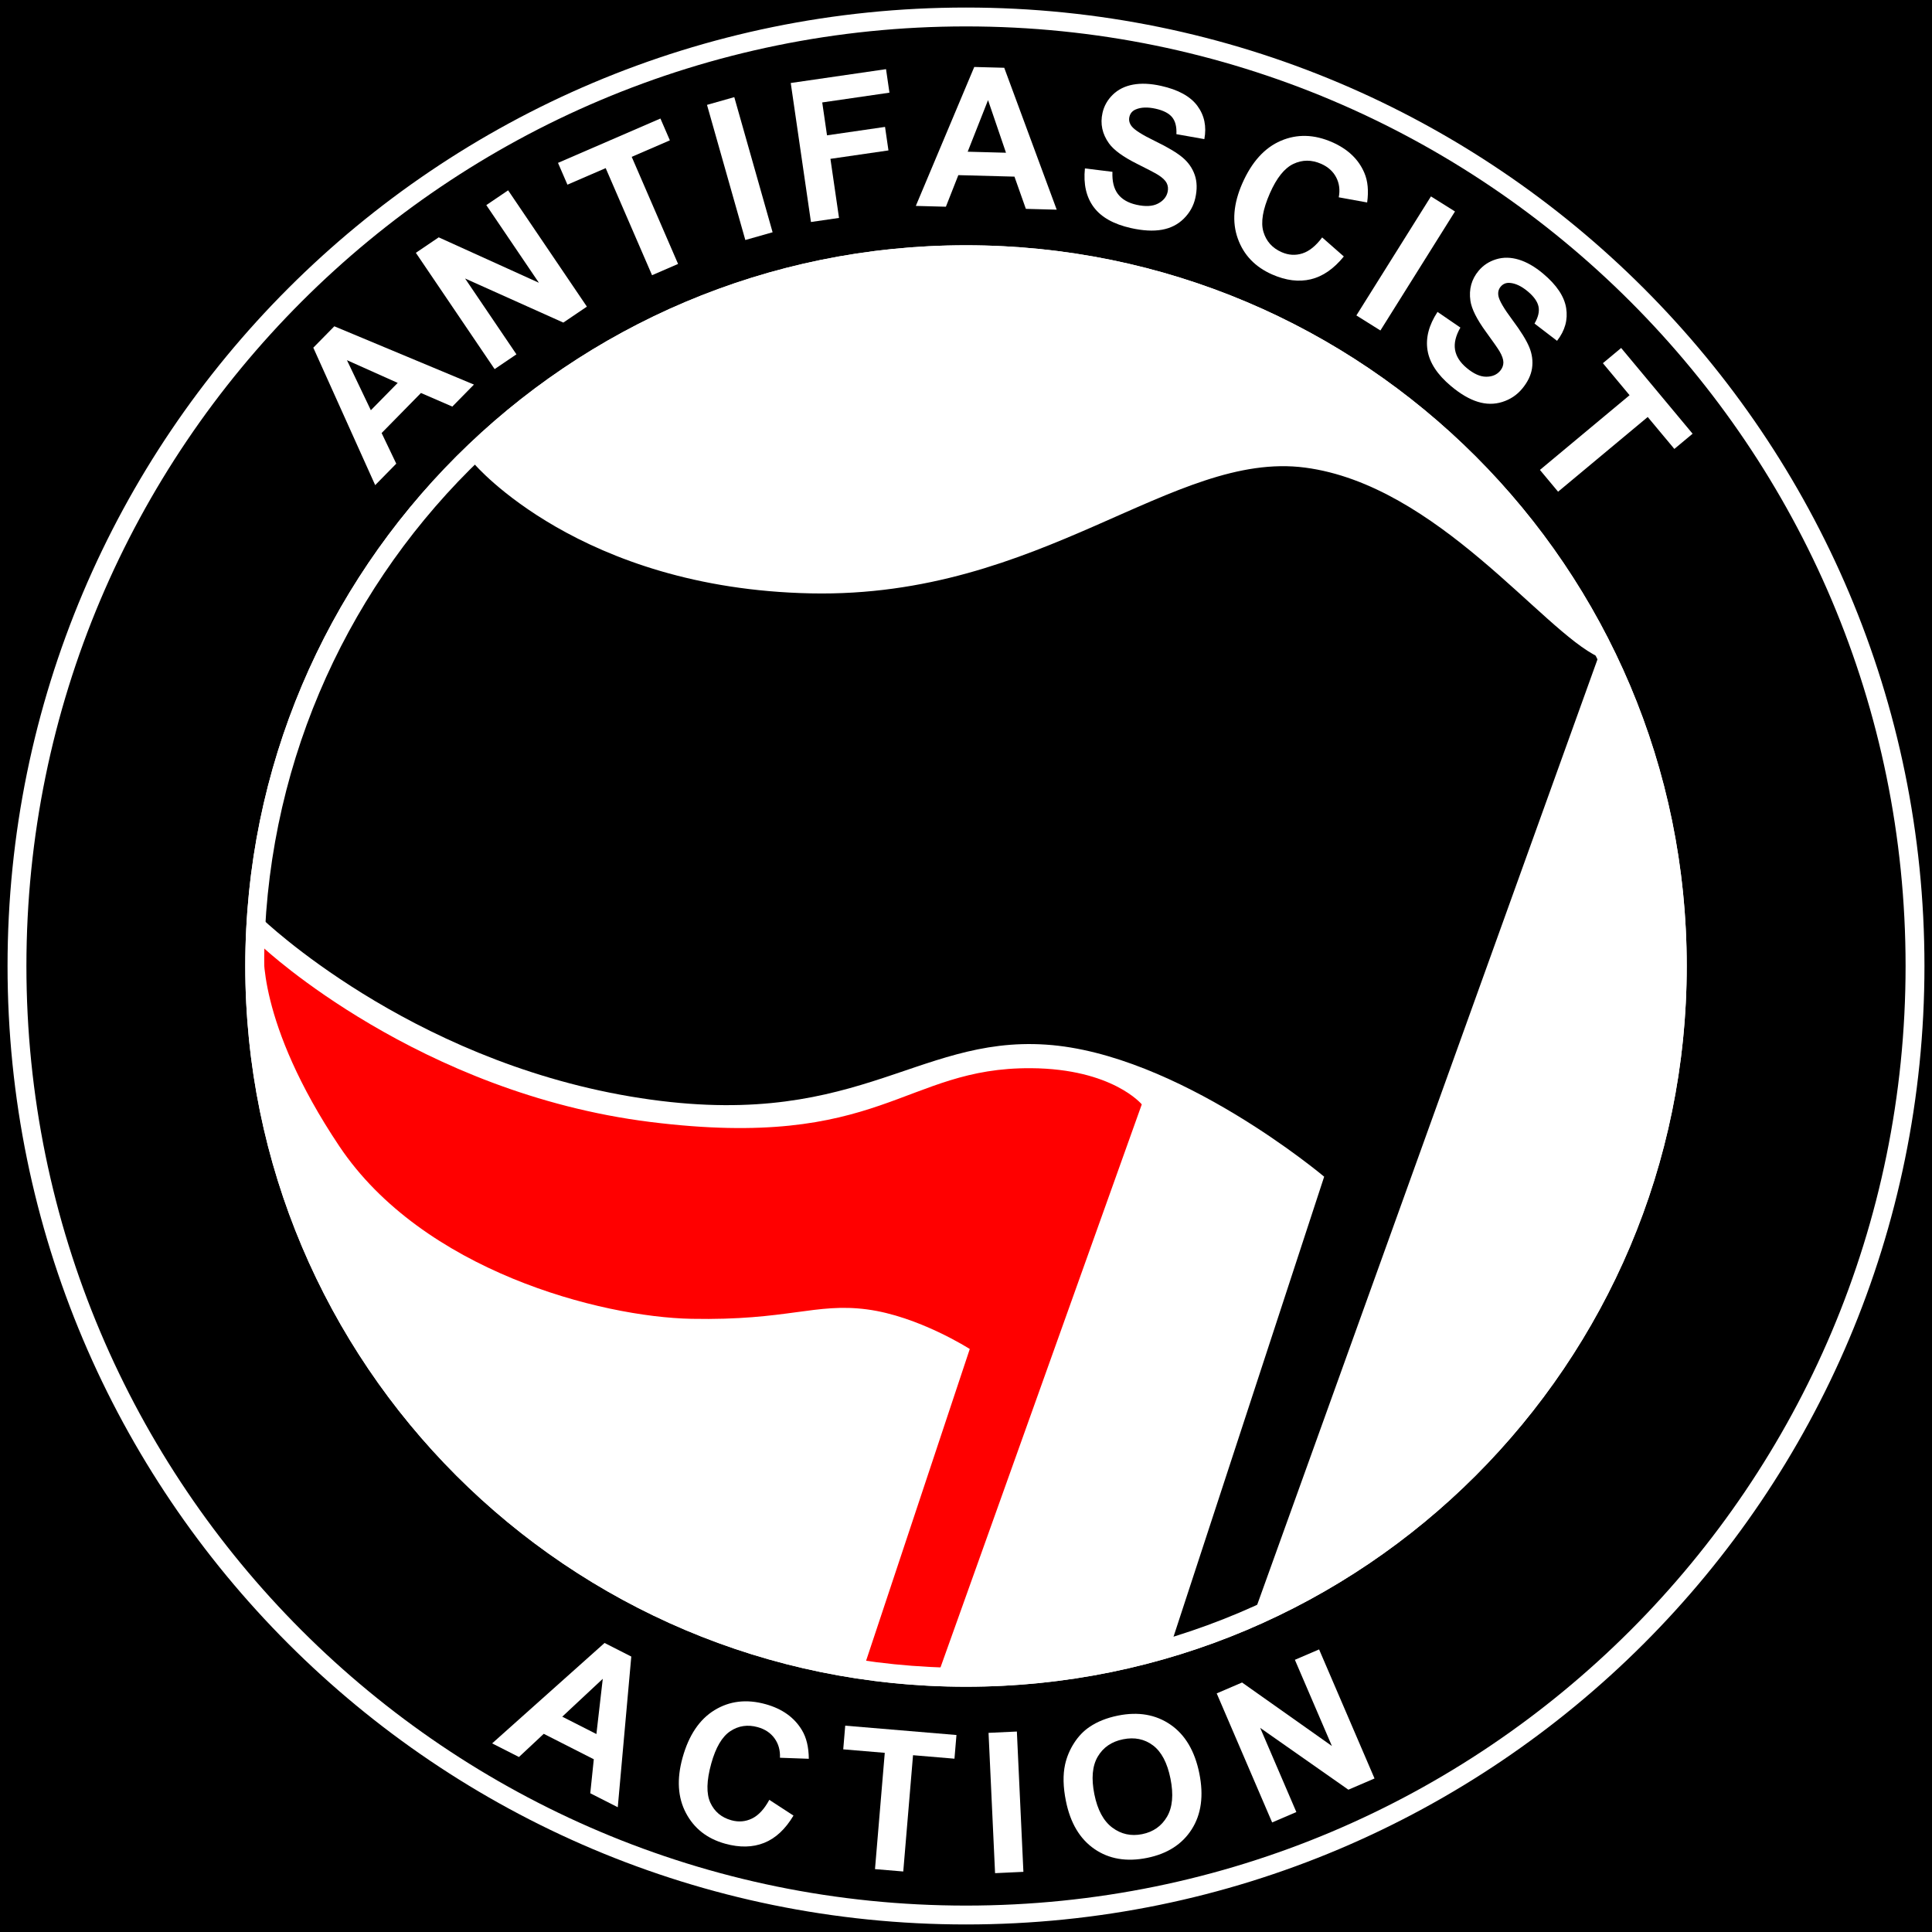
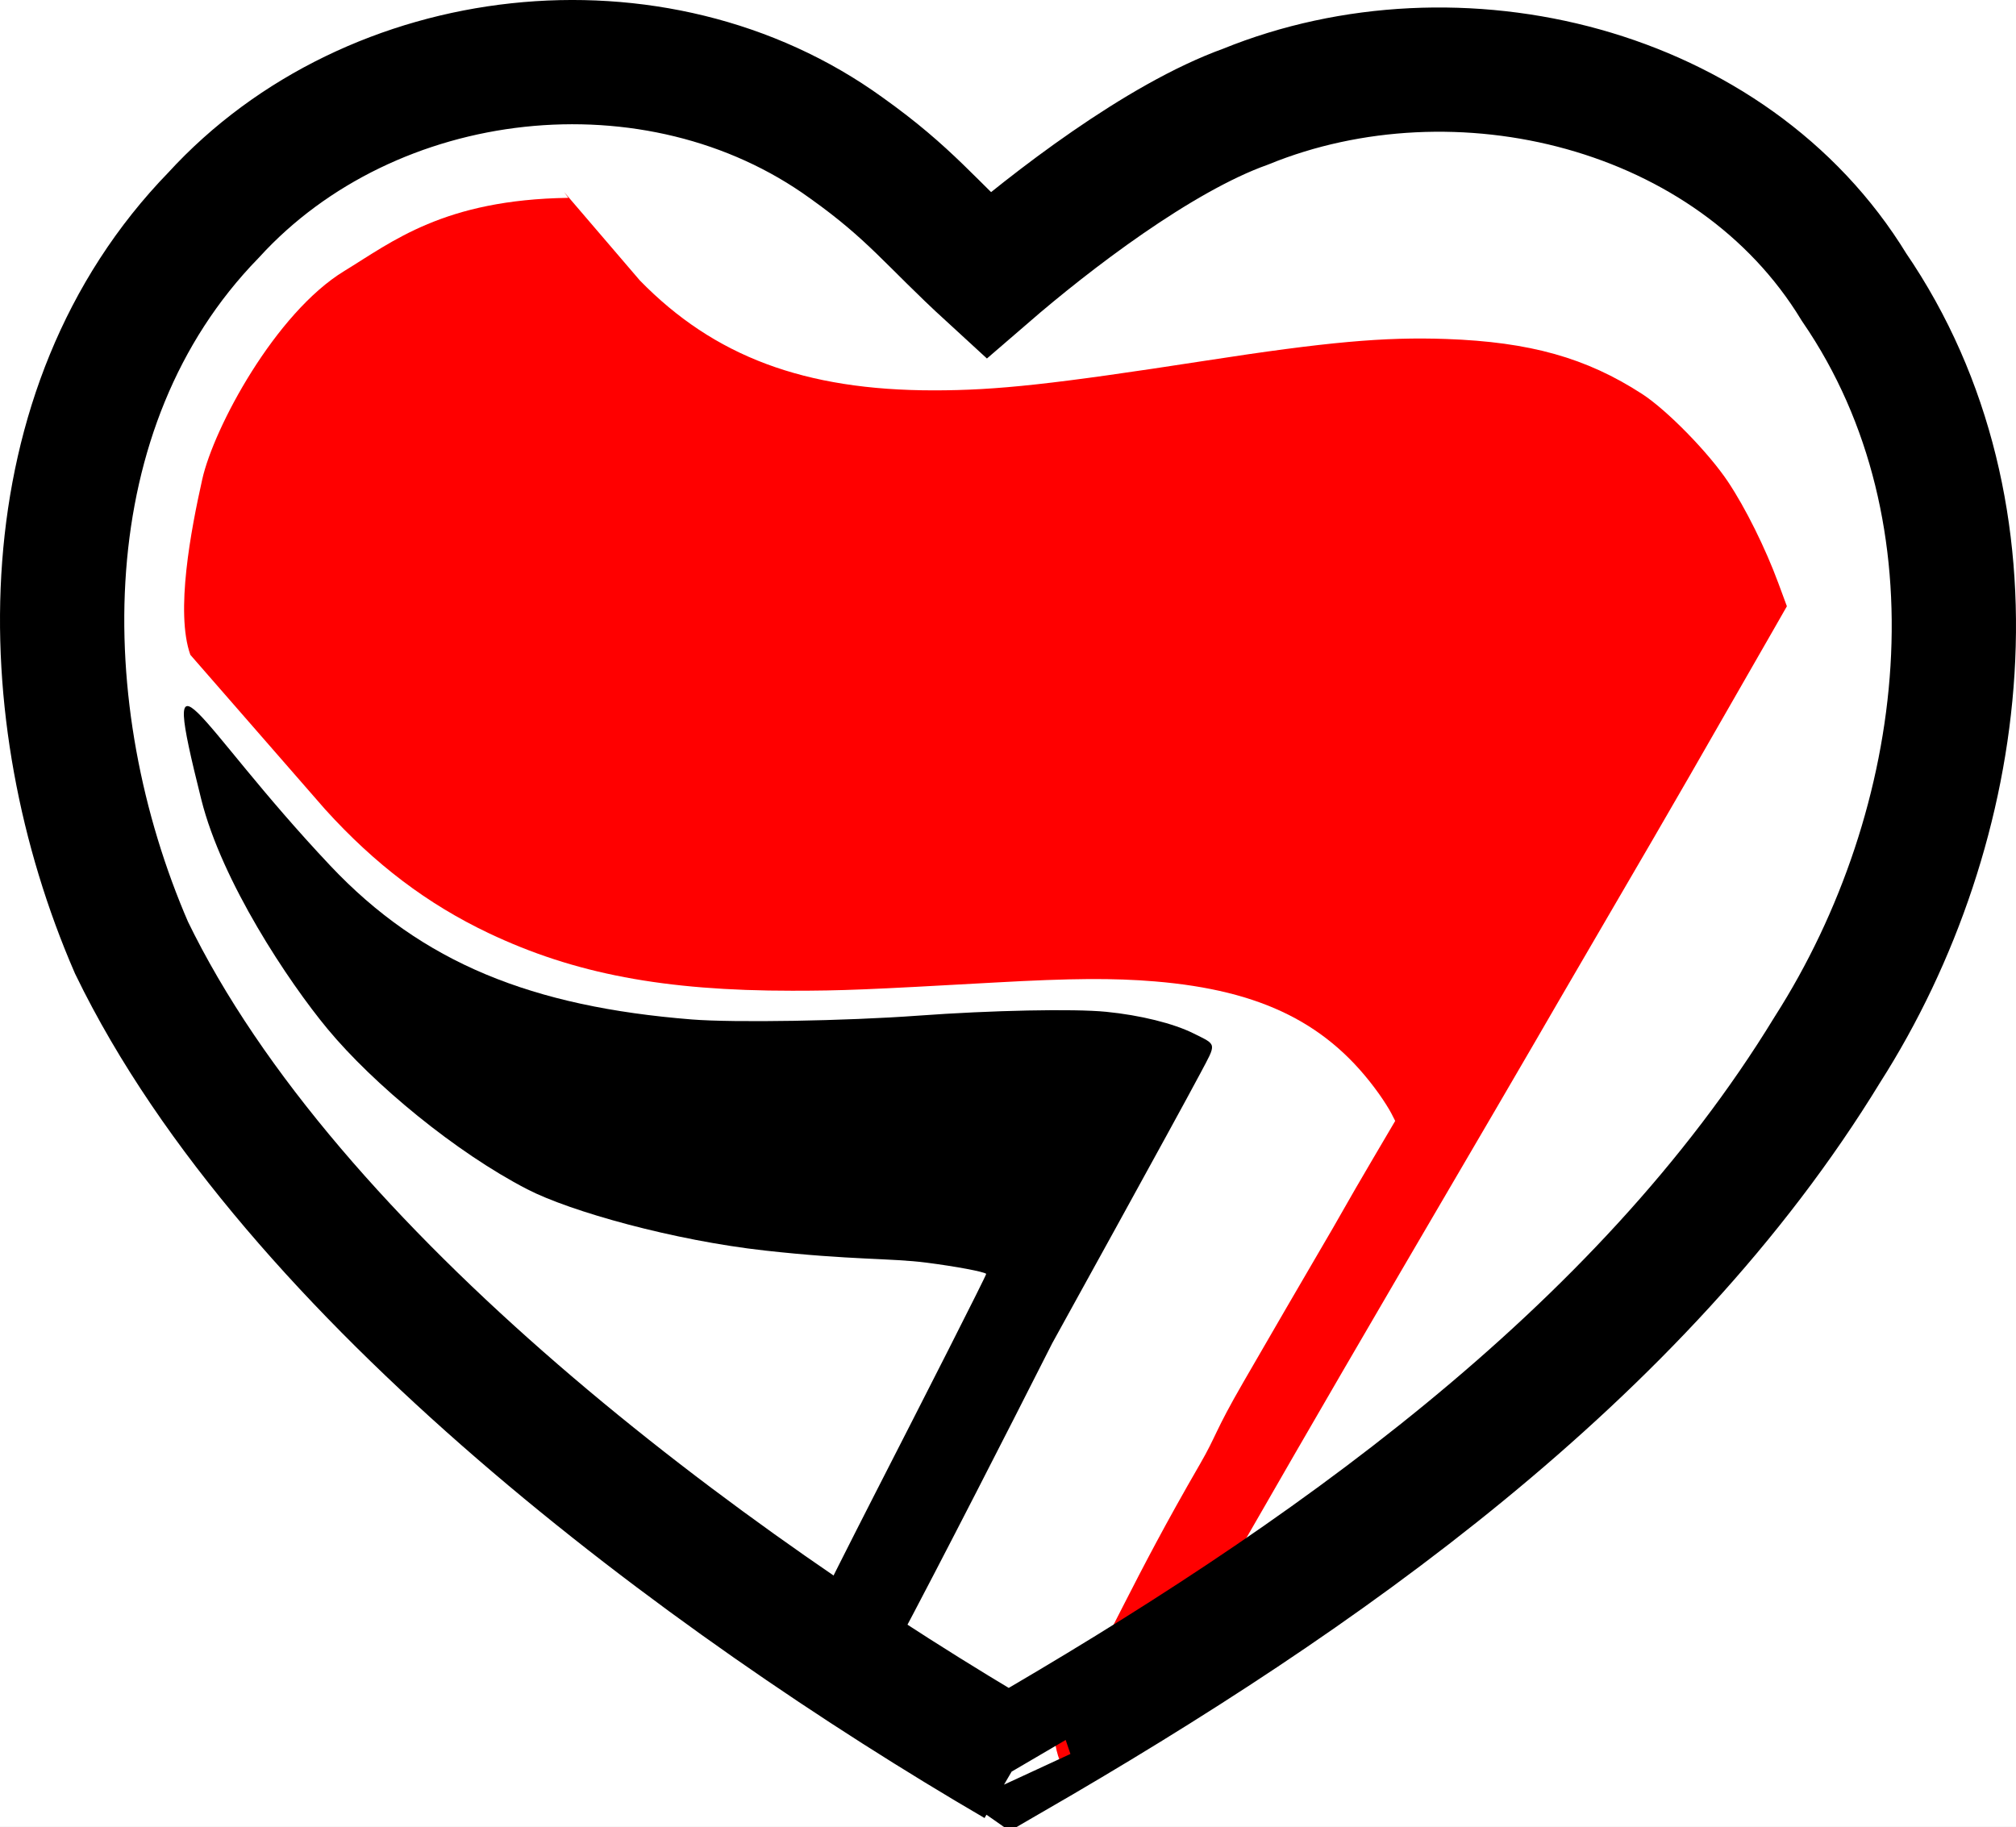
- <svg xmlns="http://www.w3.org/2000/svg" version="1.0" x="0px" y="0px" width="512px" height="512px" viewBox="0 0 512 512" enable-background="new 0 0 512 512" xml:space="preserve">
-   <g id="Background">
-     <rect display="inline" fill="#000000" width="512" height="512" />
-   </g>
-   <g id="Outer_Circle">
-     <circle stroke="#FFFFFF" stroke-width="5" stroke-miterlimit="10" cx="256" cy="256" r="251.5" />
-   </g>
-   <g id="Inner_Circle">
-     <circle fill="#FFFFFF" cx="256" cy="256" r="191" />
-   </g>
-   <g id="Text">
-     <g id="Antifascist">
-       <path fill="none" d="M457,256c0,111.01-89.986,201-201,201S55,367.01,55,256c0-111.009,89.987-201,201-201S457,144.991,457,256z" />
-       <path fill="#FFFFFF" d="M125.598,101.917l-5.729,5.833l-8.31-3.606l-10.425,10.616l3.88,8.116l-5.586,5.688L83.029,92.14    l5.569-5.67L125.598,101.917z M105.395,101.471l-13.449-6.019l6.333,13.265L105.395,101.471z" />
-       <path fill="#FFFFFF" d="M131.079,97.818l-20.872-30.82l6.055-4.1l26.552,12.039l-13.938-20.582l5.782-3.916l20.872,30.82    l-6.244,4.229l-26.036-11.684l13.611,20.098L131.079,97.818z" />
-       <path fill="#FFFFFF" d="M172.8,72.934l-12.287-28.38l-10.136,4.388l-2.501-5.779l27.145-11.751l2.502,5.778l-10.113,4.378    l12.287,28.38L172.8,72.934z" />
-       <path fill="#FFFFFF" d="M197.518,63.604l-10.155-35.811l7.23-2.051l10.155,35.811L197.518,63.604z" />
-       <path fill="#FFFFFF" d="M214.91,58.833l-5.354-36.836l25.252-3.67l0.906,6.231l-17.814,2.589l1.267,8.719l15.377-2.235    l0.906,6.231l-15.377,2.235l2.275,15.654L214.91,58.833z" />
-       <path fill="#FFFFFF" d="M280.038,55.567l-8.173-0.218l-3.022-8.539l-14.874-0.397l-3.297,8.37l-7.97-0.213l15.487-36.822    l7.944,0.212L280.038,55.567z M266.599,40.477l-4.758-13.945l-5.395,13.673L266.599,40.477z" />
-       <path fill="#FFFFFF" d="M287.515,44.634l7.292,0.899c-0.105,2.491,0.373,4.445,1.437,5.862c1.063,1.417,2.709,2.374,4.939,2.871    c2.362,0.527,4.254,0.425,5.675-0.308s2.28-1.768,2.579-3.106c0.191-0.858,0.103-1.646-0.267-2.361    c-0.37-0.716-1.133-1.437-2.288-2.163c-0.793-0.489-2.633-1.455-5.52-2.896c-3.715-1.852-6.206-3.666-7.475-5.44    c-1.784-2.496-2.356-5.182-1.715-8.057c0.413-1.85,1.323-3.464,2.732-4.841c1.408-1.376,3.193-2.266,5.356-2.668    c2.161-0.402,4.639-0.292,7.431,0.332c4.56,1.017,7.77,2.783,9.628,5.296s2.473,5.452,1.845,8.814l-7.407-1.314    c0.103-1.937-0.271-3.43-1.121-4.478c-0.851-1.048-2.309-1.803-4.373-2.264c-2.131-0.476-3.897-0.41-5.299,0.196    c-0.902,0.389-1.458,1.054-1.668,1.995c-0.191,0.859,0.008,1.676,0.599,2.449c0.751,0.983,2.817,2.293,6.198,3.933    c3.38,1.639,5.825,3.099,7.334,4.381c1.509,1.282,2.572,2.812,3.19,4.588s0.671,3.813,0.159,6.11    c-0.465,2.082-1.479,3.902-3.04,5.461c-1.563,1.56-3.499,2.545-5.811,2.957c-2.313,0.412-5.046,0.266-8.201-0.438    c-4.593-1.025-7.883-2.873-9.871-5.545S287.087,48.805,287.515,44.634z" />
-       <path fill="#FFFFFF" d="M350.388,62.921l5.741,5.047c-2.657,3.27-5.572,5.284-8.744,6.044c-3.173,0.76-6.587,0.336-10.244-1.271    c-4.524-1.989-7.564-5.169-9.119-9.541s-1.153-9.239,1.203-14.601c2.493-5.671,5.894-9.433,10.201-11.284    c4.309-1.851,8.849-1.727,13.622,0.371c4.168,1.832,7.013,4.552,8.533,8.161c0.909,2.138,1.151,4.741,0.729,7.809l-7.526-1.367    c0.373-1.943,0.146-3.708-0.683-5.292c-0.829-1.584-2.158-2.779-3.986-3.583c-2.526-1.11-4.975-1.104-7.344,0.018    c-2.37,1.122-4.447,3.713-6.231,7.772c-1.894,4.309-2.468,7.717-1.721,10.227c0.745,2.51,2.358,4.31,4.838,5.399    c1.828,0.803,3.656,0.914,5.484,0.331C346.969,66.577,348.718,65.165,350.388,62.921z" />
-       <path fill="#FFFFFF" d="M359.455,83.593l19.761-31.544l6.369,3.99l-19.761,31.543L359.455,83.593z" />
-       <path fill="#FFFFFF" d="M380.958,82.659l6.061,4.152c-1.239,2.164-1.713,4.119-1.42,5.865c0.291,1.747,1.313,3.354,3.064,4.822    c1.855,1.555,3.582,2.334,5.181,2.337c1.598,0.003,2.838-0.521,3.719-1.571c0.565-0.674,0.849-1.415,0.85-2.22    s-0.345-1.796-1.037-2.973c-0.479-0.799-1.668-2.502-3.568-5.111c-2.446-3.353-3.824-6.109-4.135-8.269    c-0.436-3.038,0.292-5.686,2.185-7.943c1.217-1.453,2.768-2.467,4.652-3.041c1.884-0.575,3.878-0.543,5.982,0.095    c2.105,0.637,4.254,1.875,6.446,3.712c3.581,3.001,5.618,6.045,6.112,9.131s-0.312,5.978-2.417,8.675l-5.972-4.575    c0.981-1.672,1.336-3.17,1.063-4.491c-0.272-1.322-1.22-2.662-2.841-4.021c-1.674-1.402-3.272-2.157-4.796-2.263    c-0.979-0.07-1.778,0.265-2.398,1.004c-0.565,0.675-0.764,1.491-0.595,2.449c0.215,1.219,1.446,3.333,3.694,6.343    s3.747,5.432,4.497,7.264c0.75,1.833,0.991,3.68,0.723,5.542c-0.269,1.862-1.159,3.695-2.67,5.498    c-1.37,1.634-3.107,2.785-5.211,3.451c-2.104,0.666-4.278,0.65-6.52-0.047c-2.243-0.698-4.603-2.085-7.081-4.162    c-3.606-3.022-5.678-6.177-6.214-9.464S378.659,86.166,380.958,82.659z" />
-       <path fill="#FFFFFF" d="M408.097,124.533l23.756-19.8l-7.071-8.485l4.837-4.031l18.938,22.723l-4.837,4.032l-7.056-8.465    l-23.756,19.8L408.097,124.533z" />
-     </g>
-     <g id="Action">
-       <path fill="none" d="M496.5,255.999c0-132.825-107.668-240.5-240.499-240.5C123.172,15.5,15.5,123.174,15.5,255.999    C15.5,388.824,123.172,496.5,256.001,496.5C388.832,496.5,496.5,388.824,496.5,255.999z" />
-       <path fill="#FFFFFF" d="M163.716,478.938l-7.288-3.705l0.935-9.01l-13.264-6.743l-6.57,6.146l-7.107-3.613l29.792-26.611    l7.084,3.602L163.716,478.938z M158.054,459.539l1.687-14.637L149,454.937L158.054,459.539z" />
-       <path fill="#FFFFFF" d="M203.875,476.978l6.407,4.17c-2.16,3.617-4.755,6.03-7.785,7.237c-3.03,1.208-6.47,1.279-10.32,0.214    c-4.764-1.317-8.229-4.028-10.396-8.132c-2.167-4.104-2.469-8.977-0.907-14.622c1.652-5.971,4.477-10.182,8.474-12.632    c3.998-2.451,8.508-2.981,13.533-1.591c4.389,1.214,7.594,3.497,9.618,6.85c1.207,1.985,1.821,4.526,1.843,7.623l-7.644-0.271    c0.09-1.978-0.389-3.69-1.437-5.14c-1.048-1.449-2.535-2.44-4.46-2.973c-2.659-0.735-5.081-0.378-7.265,1.072    c-2.184,1.45-3.867,4.313-5.05,8.588c-1.255,4.535-1.333,7.991-0.234,10.367c1.098,2.377,2.953,3.926,5.563,4.648    c1.925,0.532,3.75,0.379,5.476-0.461C201.017,481.086,202.545,479.437,203.875,476.978z" />
-       <path fill="#FFFFFF" d="M231.883,495.335l2.59-30.817l-11.006-0.925l0.527-6.274l29.477,2.477l-0.527,6.275l-10.981-0.923    l-2.59,30.817L231.883,495.335z" />
-       <path fill="#FFFFFF" d="M263.703,496.407l-1.729-37.183l7.507-0.35l1.73,37.183L263.703,496.407z" />
-       <path fill="#FFFFFF" d="M282.478,477.29c-0.749-3.717-0.82-6.948-0.217-9.694c0.456-2.025,1.253-3.921,2.392-5.688    c1.138-1.766,2.489-3.177,4.056-4.234c2.079-1.42,4.604-2.429,7.575-3.027c5.376-1.082,10.014-0.28,13.913,2.406    c3.898,2.686,6.446,6.999,7.642,12.939c1.186,5.892,0.512,10.823-2.021,14.794c-2.533,3.973-6.479,6.497-11.84,7.576    c-5.426,1.092-10.074,0.306-13.942-2.36C286.165,487.336,283.646,483.099,282.478,477.29z M290.019,475.514    c0.832,4.132,2.416,7.072,4.754,8.82c2.338,1.749,4.975,2.327,7.912,1.735c2.938-0.591,5.135-2.134,6.593-4.629    c1.457-2.494,1.761-5.857,0.908-10.089c-0.841-4.182-2.386-7.117-4.634-8.806s-4.89-2.228-7.927-1.616s-5.275,2.146-6.715,4.602    C289.471,467.988,289.174,471.315,290.019,475.514z" />
-       <path fill="#FFFFFF" d="M337.13,482.967l-14.69-34.201l6.72-2.886l23.808,16.827l-9.811-22.84l6.416-2.755l14.69,34.201    l-6.929,2.976l-23.368-16.381l9.58,22.303L337.13,482.967z" />
+ <svg xmlns="http://www.w3.org/2000/svg" id="svg4455" viewBox="0 0 849.44 769.72" version="1.0">
+   <rect width="849.44" height="769.72" fill="#ffffff" />
+   <g id="layer1" transform="translate(357.28 275.54)">
+     <g id="g5829" transform="translate(-472.85 -238.5)">
+       <path id="path5034" d="m334.04 350.63c0.476 0 0.952 0 0 0z" fill="#f00" />
+       <path id="path2838" d="m559.7 694.65c24.681-43.627 32.232-64.167 61.511-114.75 7.004-12.1 5.979-13.246 18.215-34.421 12.235-21.175 26.083-45.025 30.773-53 4.69-7.975 9.897-16.975 11.572-20 1.675-3.025 7.234-12.62 12.354-21.322l9.308-15.822-1.618-3.178c-0.89-1.748-3.22-5.428-5.178-8.178-20.999-29.495-49.249-43.679-94.486-47.436-17.446-1.449-35.251-1.327-67.196 0.459-54.969 3.074-64.467 3.459-85.605 3.468-53.988 0.023-91.809-7.151-127.82-24.242-25.855-12.273-47.999-29.036-69-52.234l-56.758-65.079c-6.391-17.986 0.256-52.634 5.007-73.919 4.876-21.843 30.82-70.144 59.875-87.844 20.201-12.307 41.894-30.062 94.382-30.817l-1.74-2.402 31.895 37.236c31.285 32.032 69.391 46.287 123.76 46.298 26.683 0.005 50.245-2.567 114.5-12.499 51.119-7.902 75.315-10.083 101.5-9.152 35.249 1.254 59.006 7.925 82.528 23.173 10.45 6.774 27.996 24.711 36.185 36.991 7.386 11.076 15.72 27.867 21.213 42.736l3.597 9.736-5.867 10.264c-3.227 5.645-12.073 21.064-19.657 34.264-7.585 13.2-14.555 25.35-15.491 27-3.623 6.39-24.958 43.116-38.341 66-7.72 13.2-15.452 26.475-17.182 29.5-6.141 10.733-42.194 72.514-66.236 113.5-8.954 15.265-41.094 70.555-44.468 76.5-1.405 2.475-8.531 14.85-15.835 27.5-7.304 12.65-15.186 26.375-17.516 30.5-10.378 18.375-22.113 43.744-23.06 44.842-24.717 0.011-40.09 53.673-45.123 16.33z" fill="#f00" />
+       <path id="path2834" d="m448.18 663.84c-9.402 19.242 16.237-32.636 36.082-71.409 19.845-38.772 47.128-92.357 46.839-92.646-0.904-0.904-12.694-3.117-25.166-4.723-15.132-1.948-31.62-1.051-67.973-5.085-38.518-4.274-82.048-16.445-100.26-25.853-30.068-15.536-64.826-44.255-84.182-67.629-16.462-19.88-44.472-61.978-53.123-96.568-18.227-72.875-3.492-33.517 54.31 27.809 38.779 41.144 85.237 59.474 152.25 64.835 17.913 1.433 64.877 0.648 95.5-1.598 30.813-2.259 65.509-2.97 79.165-1.623 14.394 1.42 28.444 4.901 36.913 9.145 9.895 4.958 9.7 3.77 2.754 16.858-10.389 19.575-62.34 113.63-62.34 113.63s-105.18 208.25-83.299 154.11c-11.298-1.871-16.456-16.067-27.476-19.252z" />
+       <path id="path2848-1" stroke="#000" stroke-width="52.362" fill="none" d="m543.6 706.5c-130.29-76.03-305.54-205.75-372.62-344.17-42.76-98.56-44.45-227.48 34.57-308.71 66.57-72.936 186.58-86.288 266.67-28.294 27.04 19.269 35.32 31.304 59.71 53.669 26.22-22.647 71.85-57.948 108.48-71.092 89.15-36.326 204.82-8.537 256.35 76.051 65.55 95.646 48.84 227.26-11.2 321.3-78.93 129.34-214.32 223.75-343.27 298.34-2.838-1.967-2.557-2.795 1.313 2.911z" />
    </g>
  </g>
-   <g id="Flags Graphic">
-     <path fill="#000000" d="M125.667,122.917c0,0,28,33.083,89.25,34.333c61.251,1.25,95.917-37.917,130.917-33.333s63,43.333,77.75,50.167L333,425.75   c0,0-1.833,1.334-11,4.667s-11.333,4.333-11.333,4.333l40.25-122.917c0,0-38.75-32.687-73.75-35   c-35.001-2.313-50.917,23.75-110.083,13.75C107.917,280.583,69.5,243.5,69.5,243.5s-1.415-21.067,14.5-59.833   C99.914,144.902,125.667,122.917,125.667,122.917z" />
-     <path fill="#FF0000" d="M69.917,251.25c0,0,41.084,38.416,102.417,46.083c61.332,7.667,67.039-14.491,100.916-14.25   c21.548,0.153,29.334,9.584,29.334,9.584l-53.506,149.67c0,0-4.18-0.044-10.092-0.692c-5.911-0.648-9.541-1.294-9.541-1.294   L257,357.5c0,0-13.584-8.707-27.25-10.5c-13.668-1.793-21.042,3-46.5,2.5c-24.073-0.473-71.25-12.75-93.333-45.75   S69.917,251.25,69.917,251.25z" />
-   </g>
-   <g id="Inner_Circle_Border">
-     <circle fill="none" stroke="#FFFFFF" stroke-width="5" stroke-miterlimit="10" cx="256" cy="256" r="188.5" />
-   </g>
</svg>
